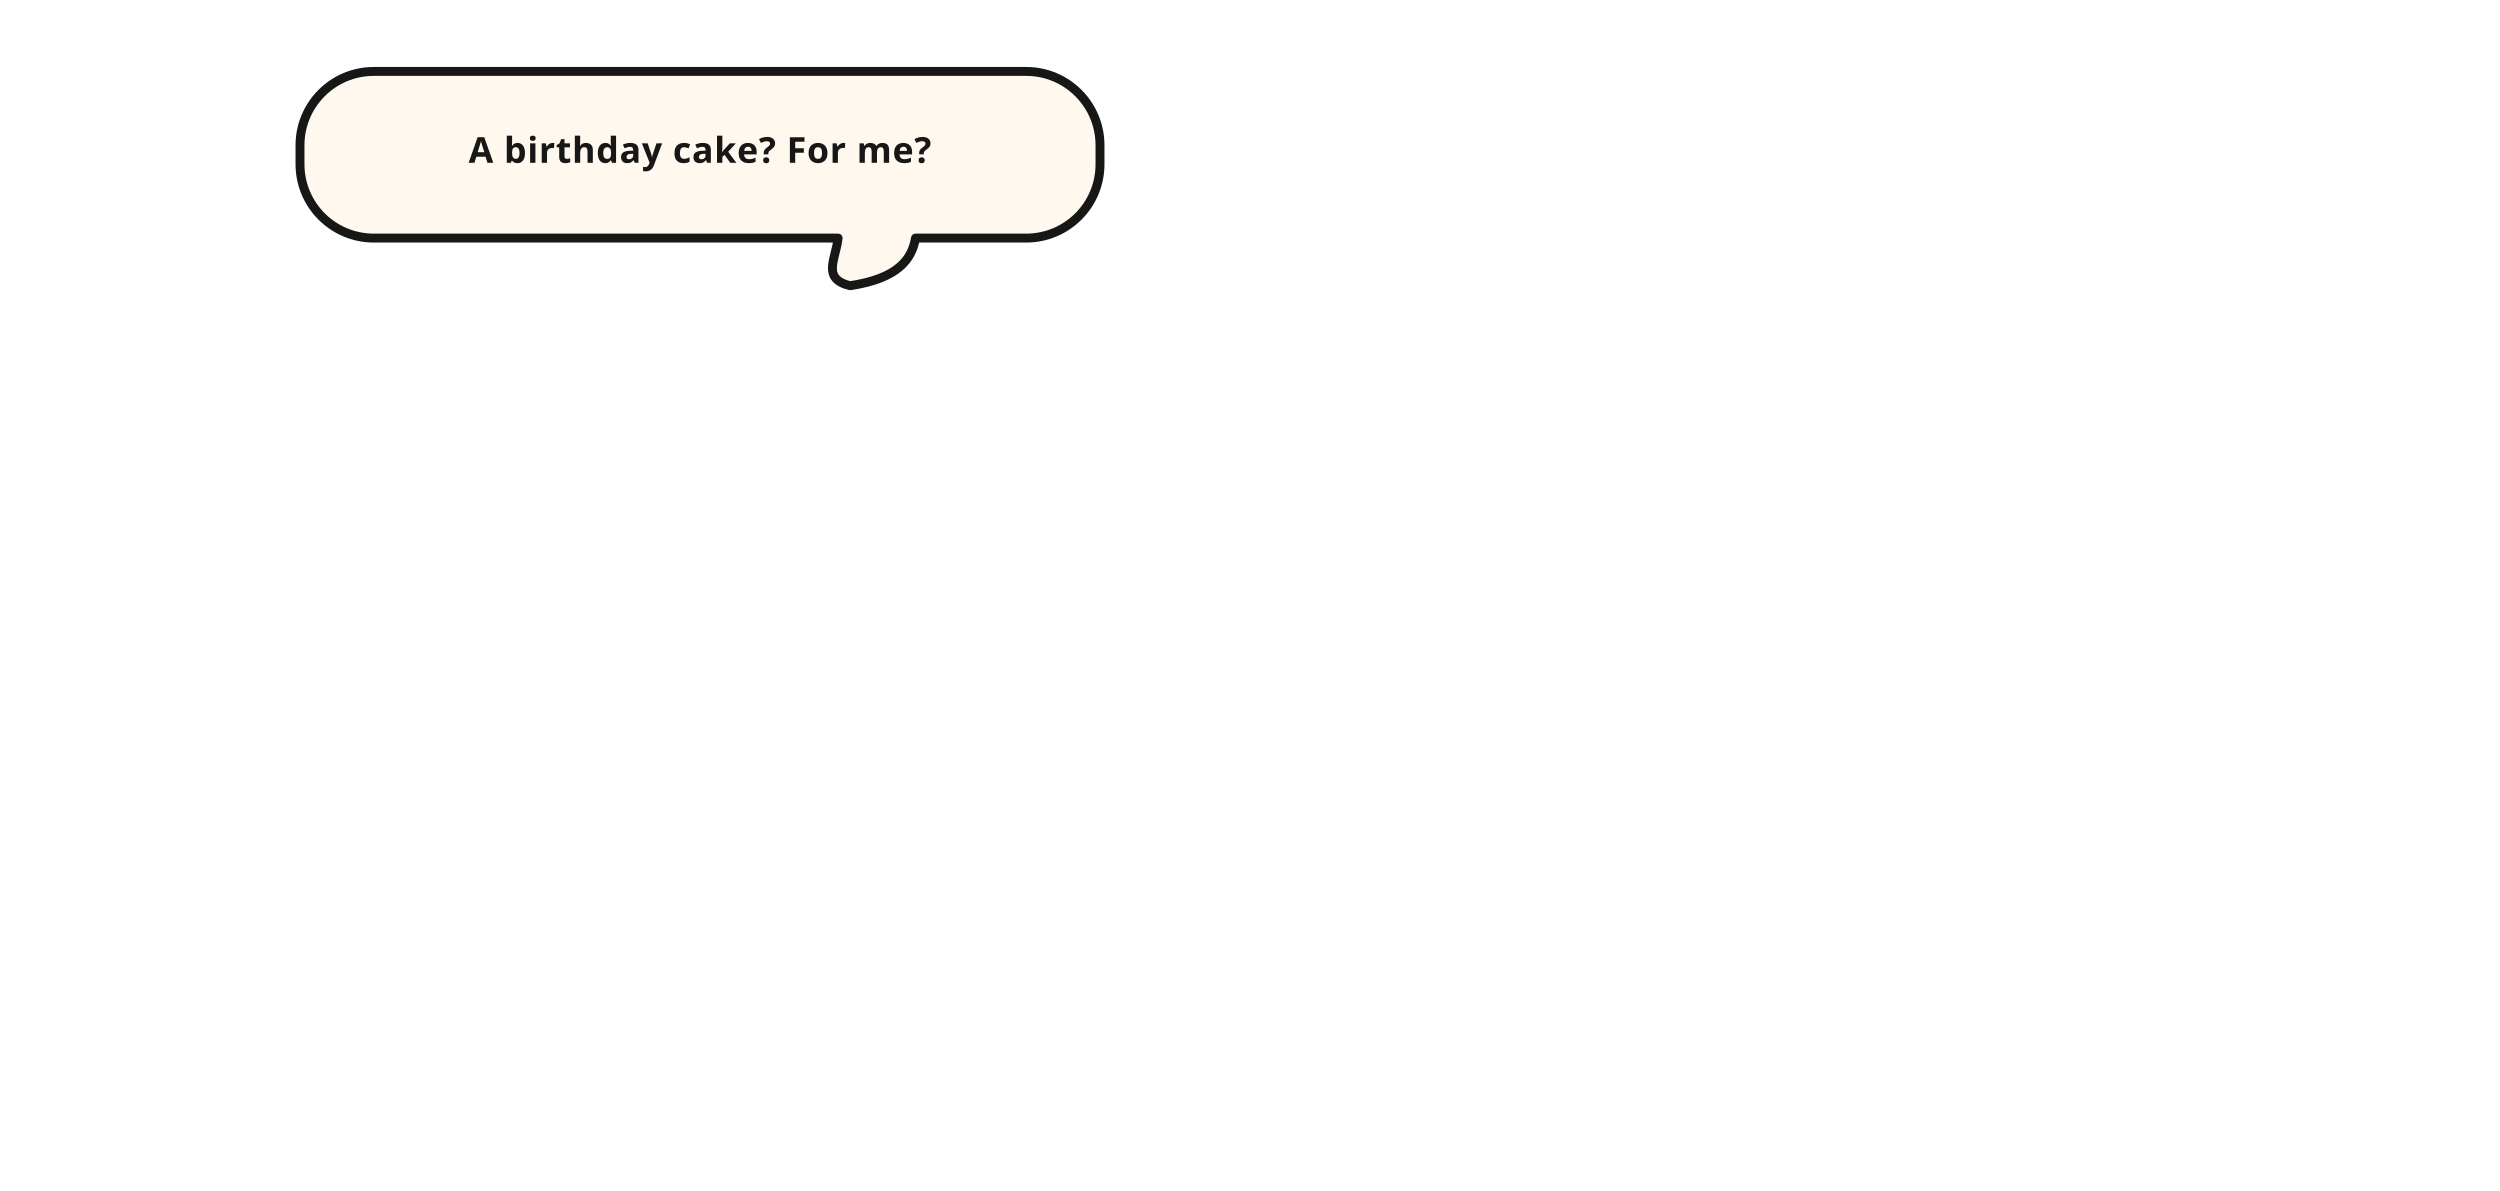
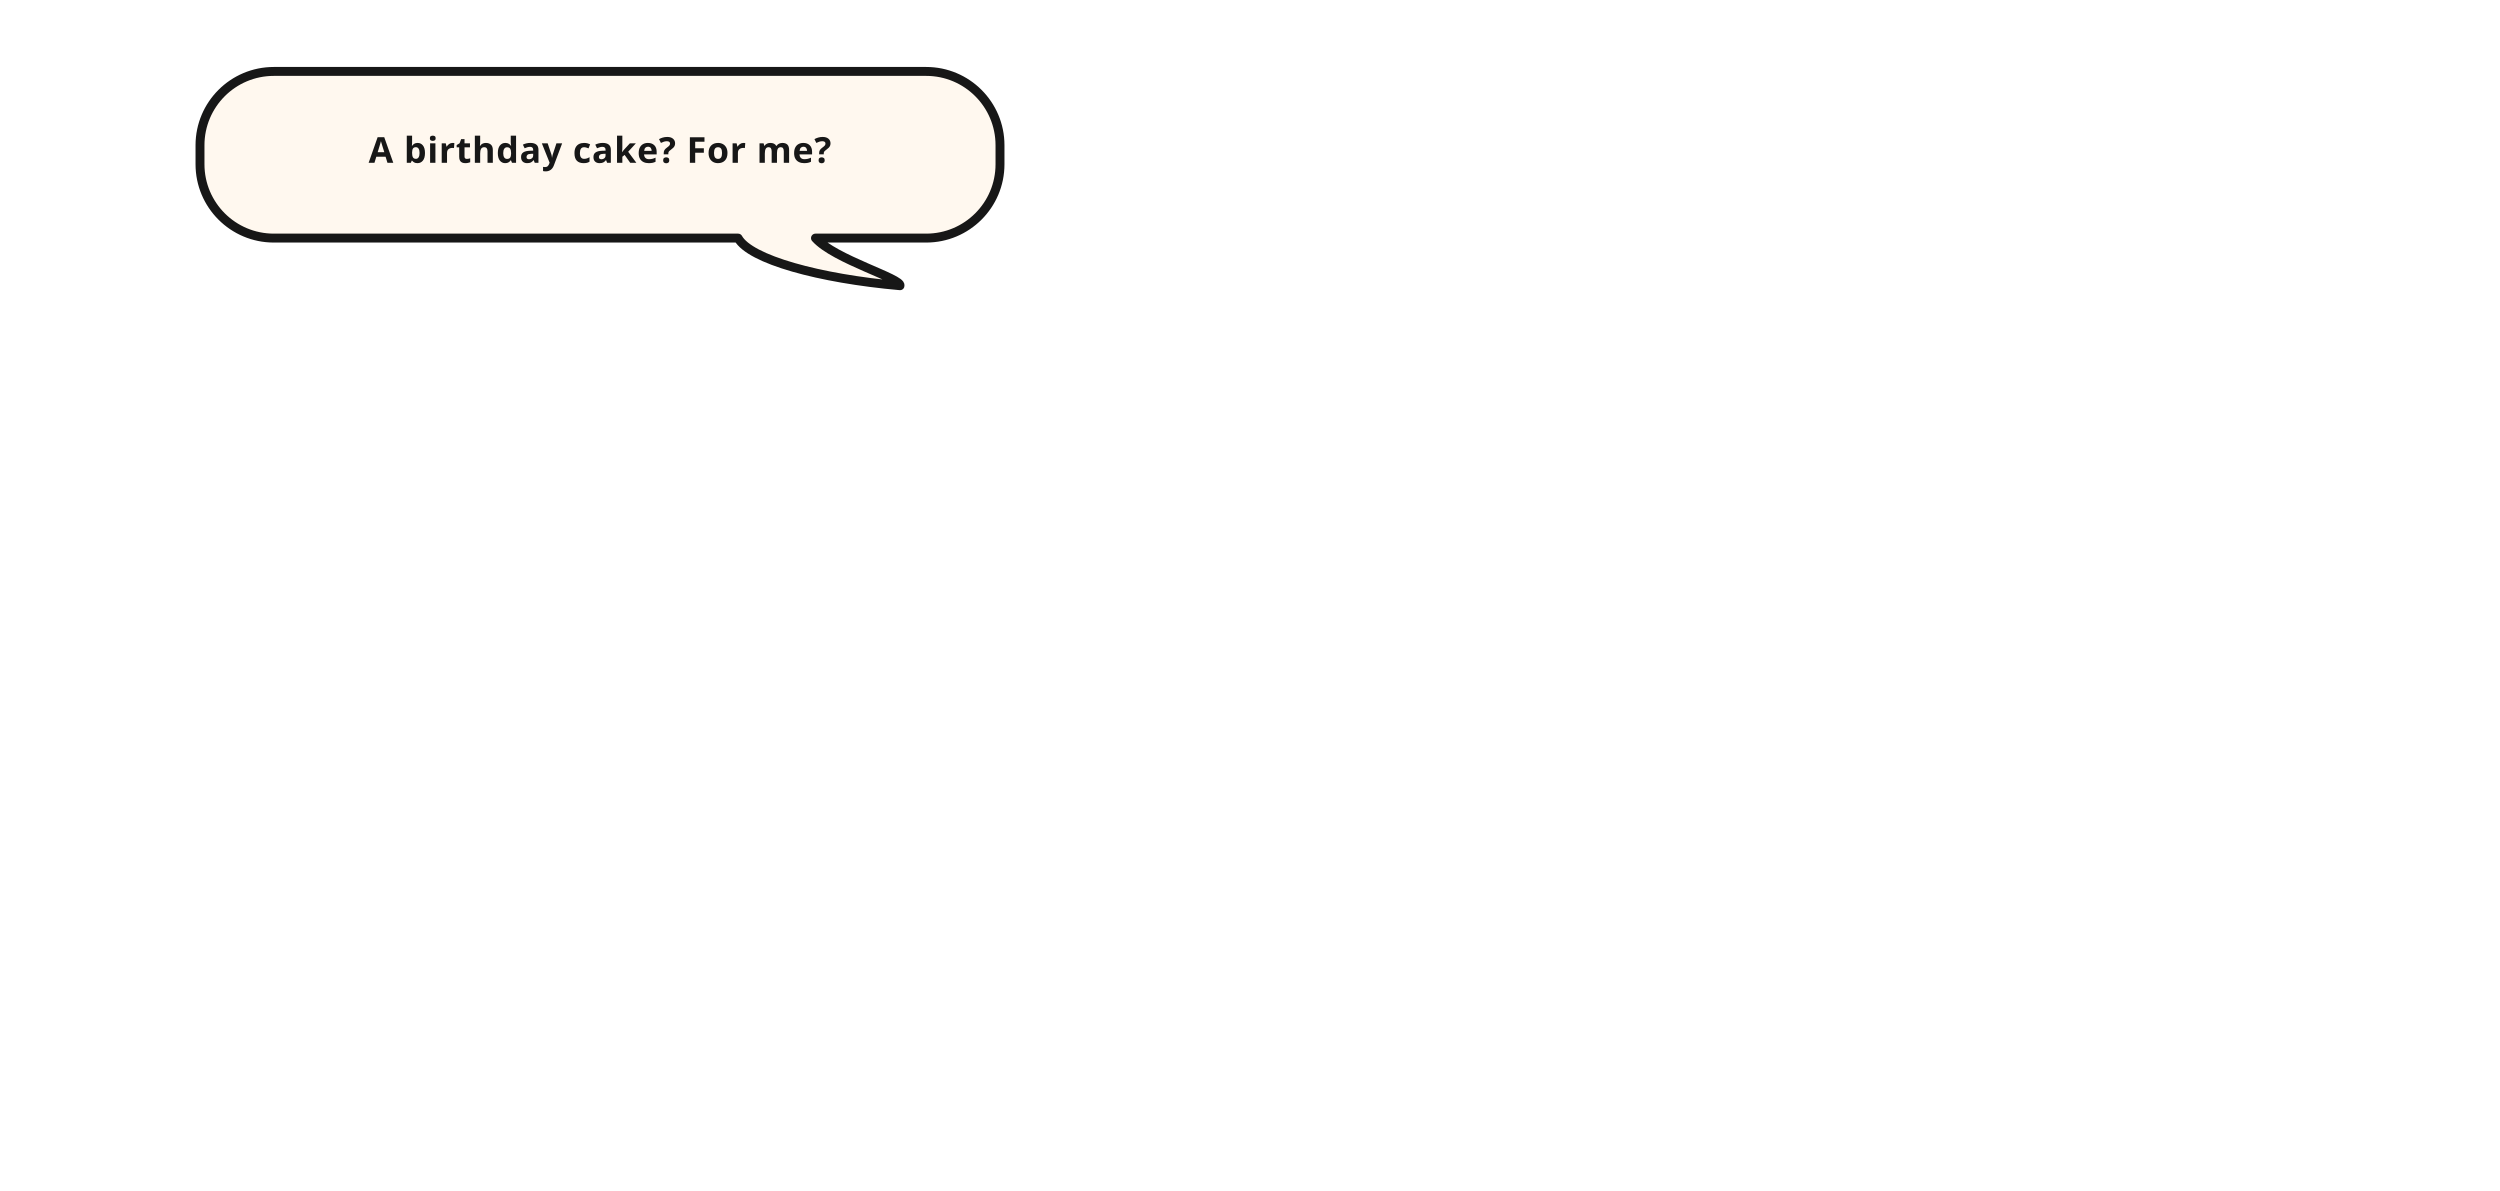
<svg xmlns="http://www.w3.org/2000/svg" width="2100" height="1000" viewBox="0 0 2100 1000">
-   <path d="M 314 60 L 862 60 A 62 62 0 0 1 924 122 L 924 138 A 62 62 0 0 1 862 200 L 769 200 C 766 218, 754 234, 714 240 C 690 234, 702 218, 704 200 L 314 200 A 62 62 0 0 1 252 138 L 252 122 A 62 62 0 0 1 314 60 Z" fill="#FFF8EF" stroke="#171717" stroke-width="7.5" stroke-linejoin="round" stroke-linecap="round" />
-   <text x="588" y="136.75" text-anchor="middle" font-family="'Libre Franklin', 'Comic Neue', Arial Black, sans-serif" font-size="30" font-weight="800" fill="#171717" letter-spacing="0.6">A birthday cake? For me?</text>
+   <path d="M 230 60 L 778 60 A 62 62 0 0 1 840 122 L 840 138 A 62 62 0 0 1 778 200 L 685 200 C 701 218, 758 234, 756 240 C 688 234, 630 218, 620 200 L 230 200 A 62 62 0 0 1 168 138 L 168 122 A 62 62 0 0 1 230 60 Z" fill="#FFF8EF" stroke="#171717" stroke-width="7.5" stroke-linejoin="round" stroke-linecap="round" />
+   <text x="504" y="136.75" text-anchor="middle" font-family="'Libre Franklin', 'Comic Neue', Arial Black, sans-serif" font-size="30" font-weight="800" fill="#171717" letter-spacing="0.6">A birthday cake? For me?</text>
</svg>
